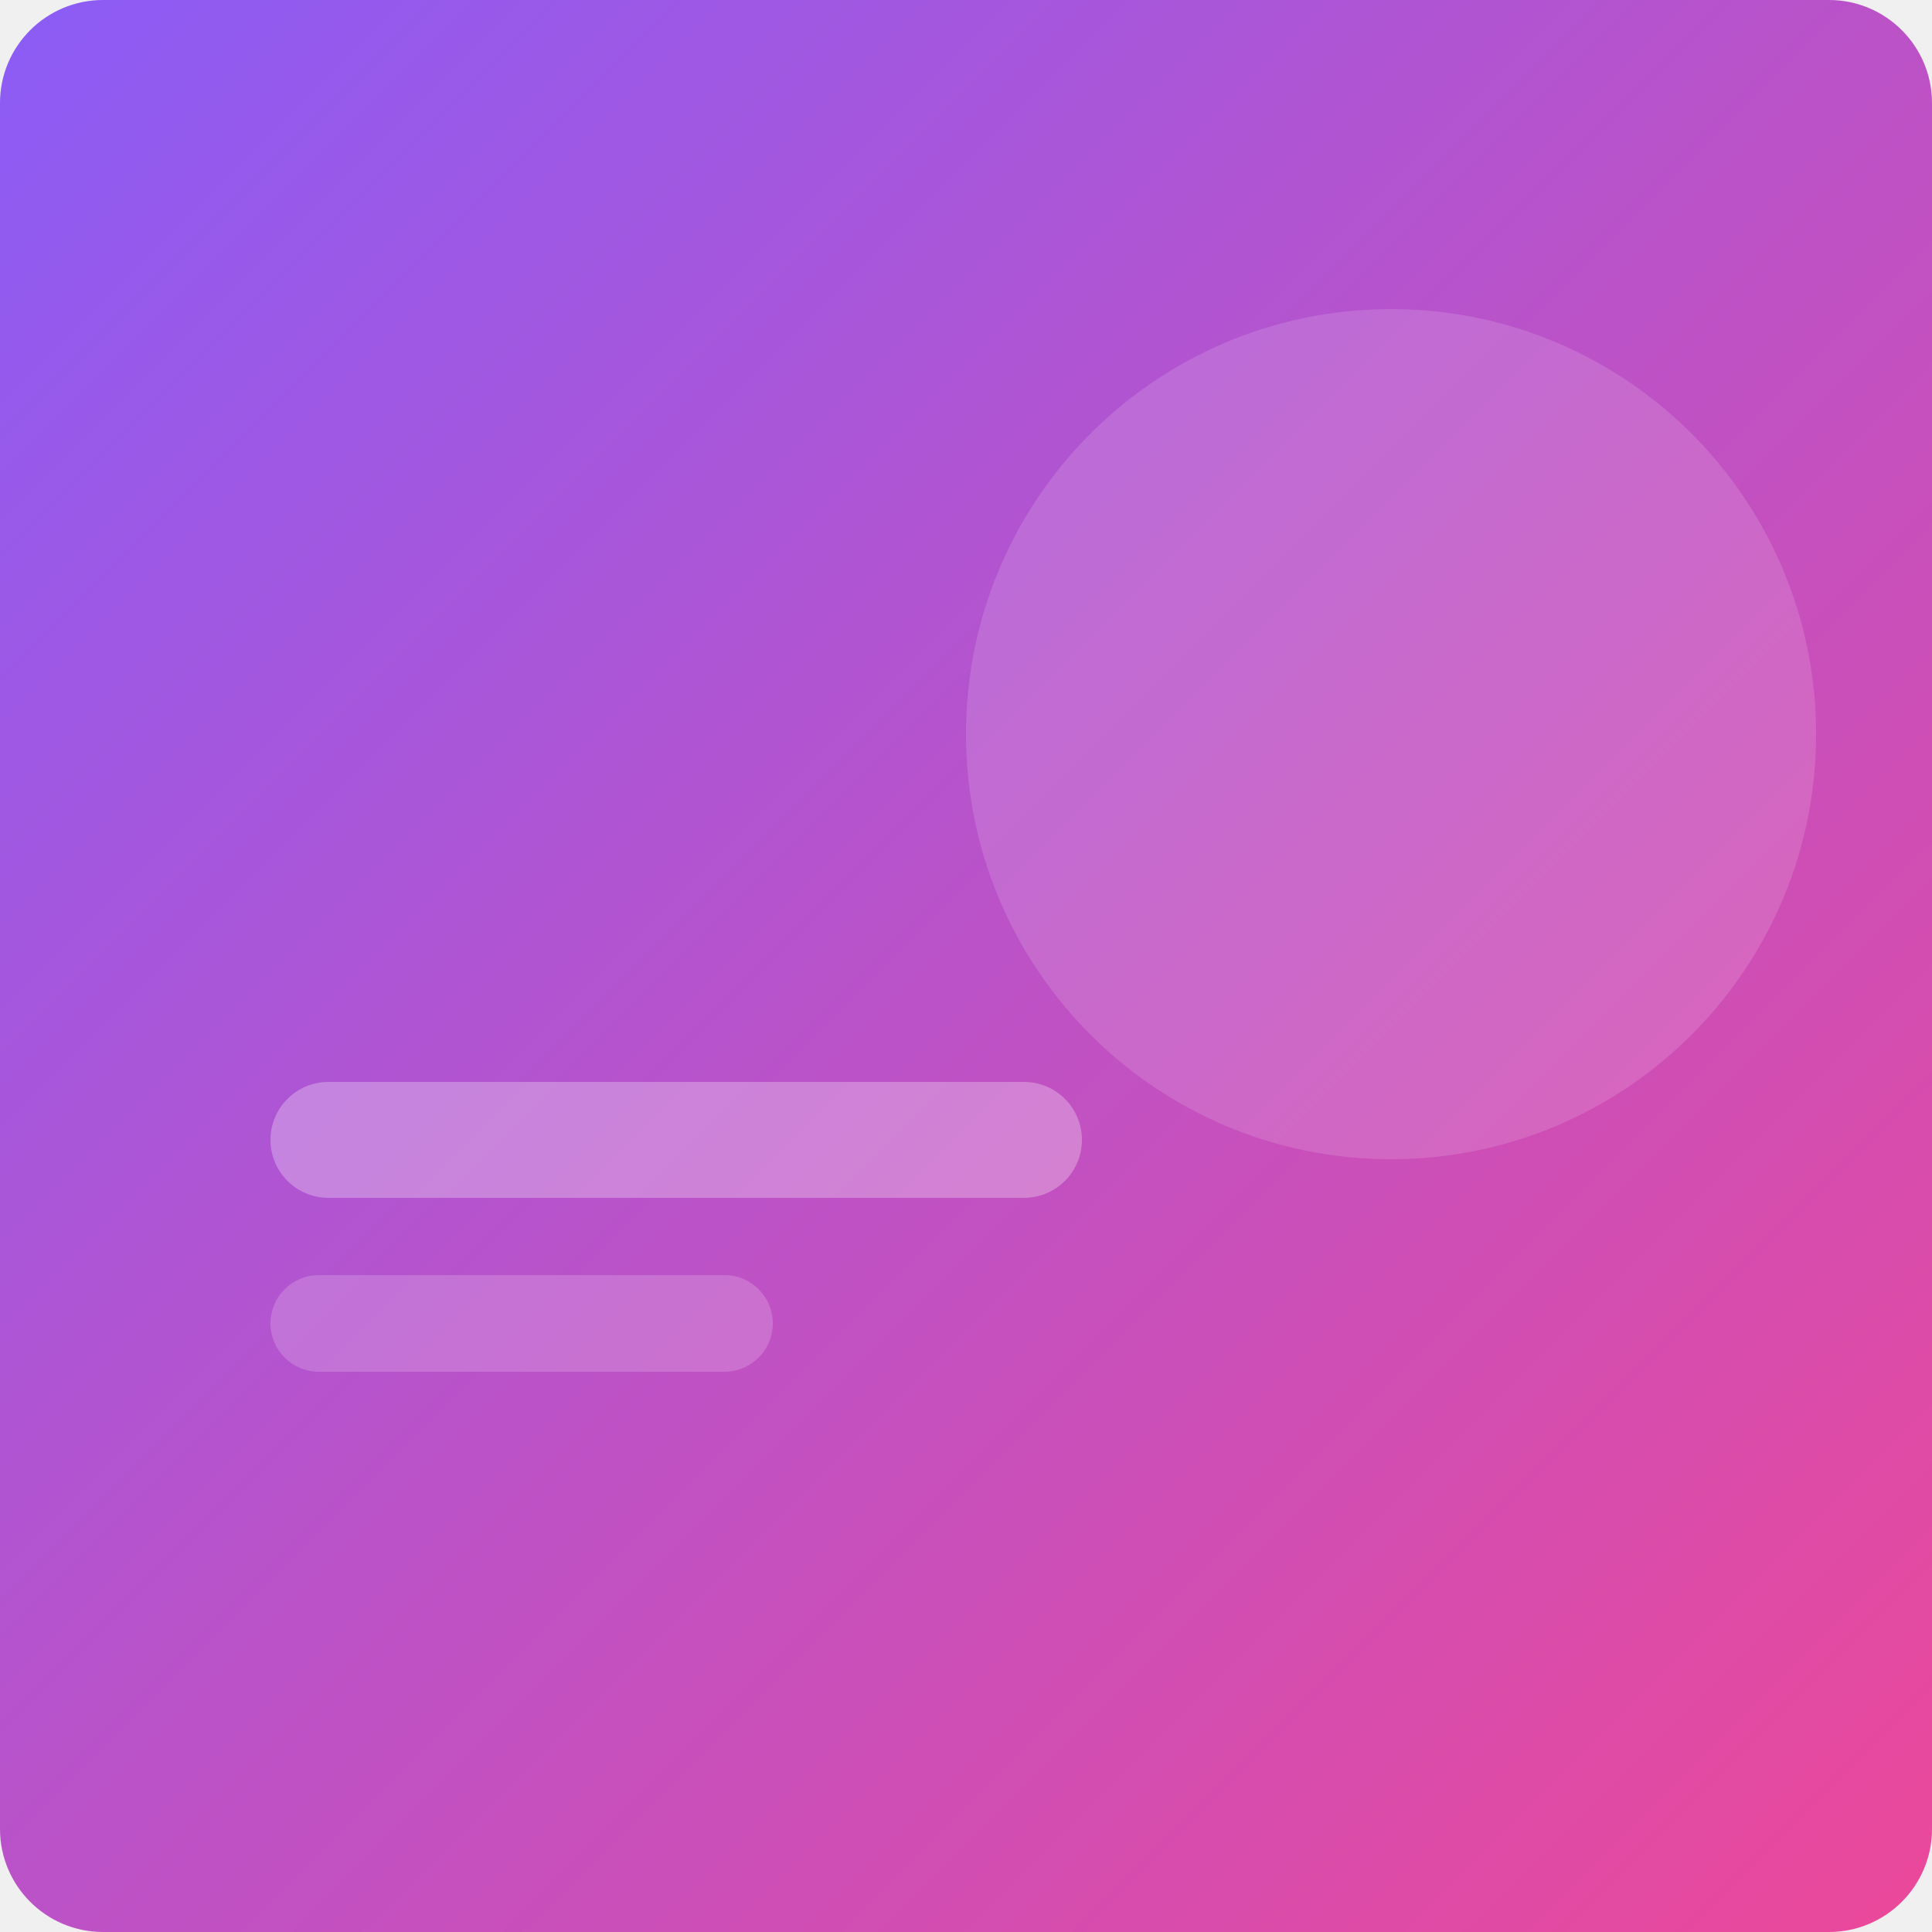
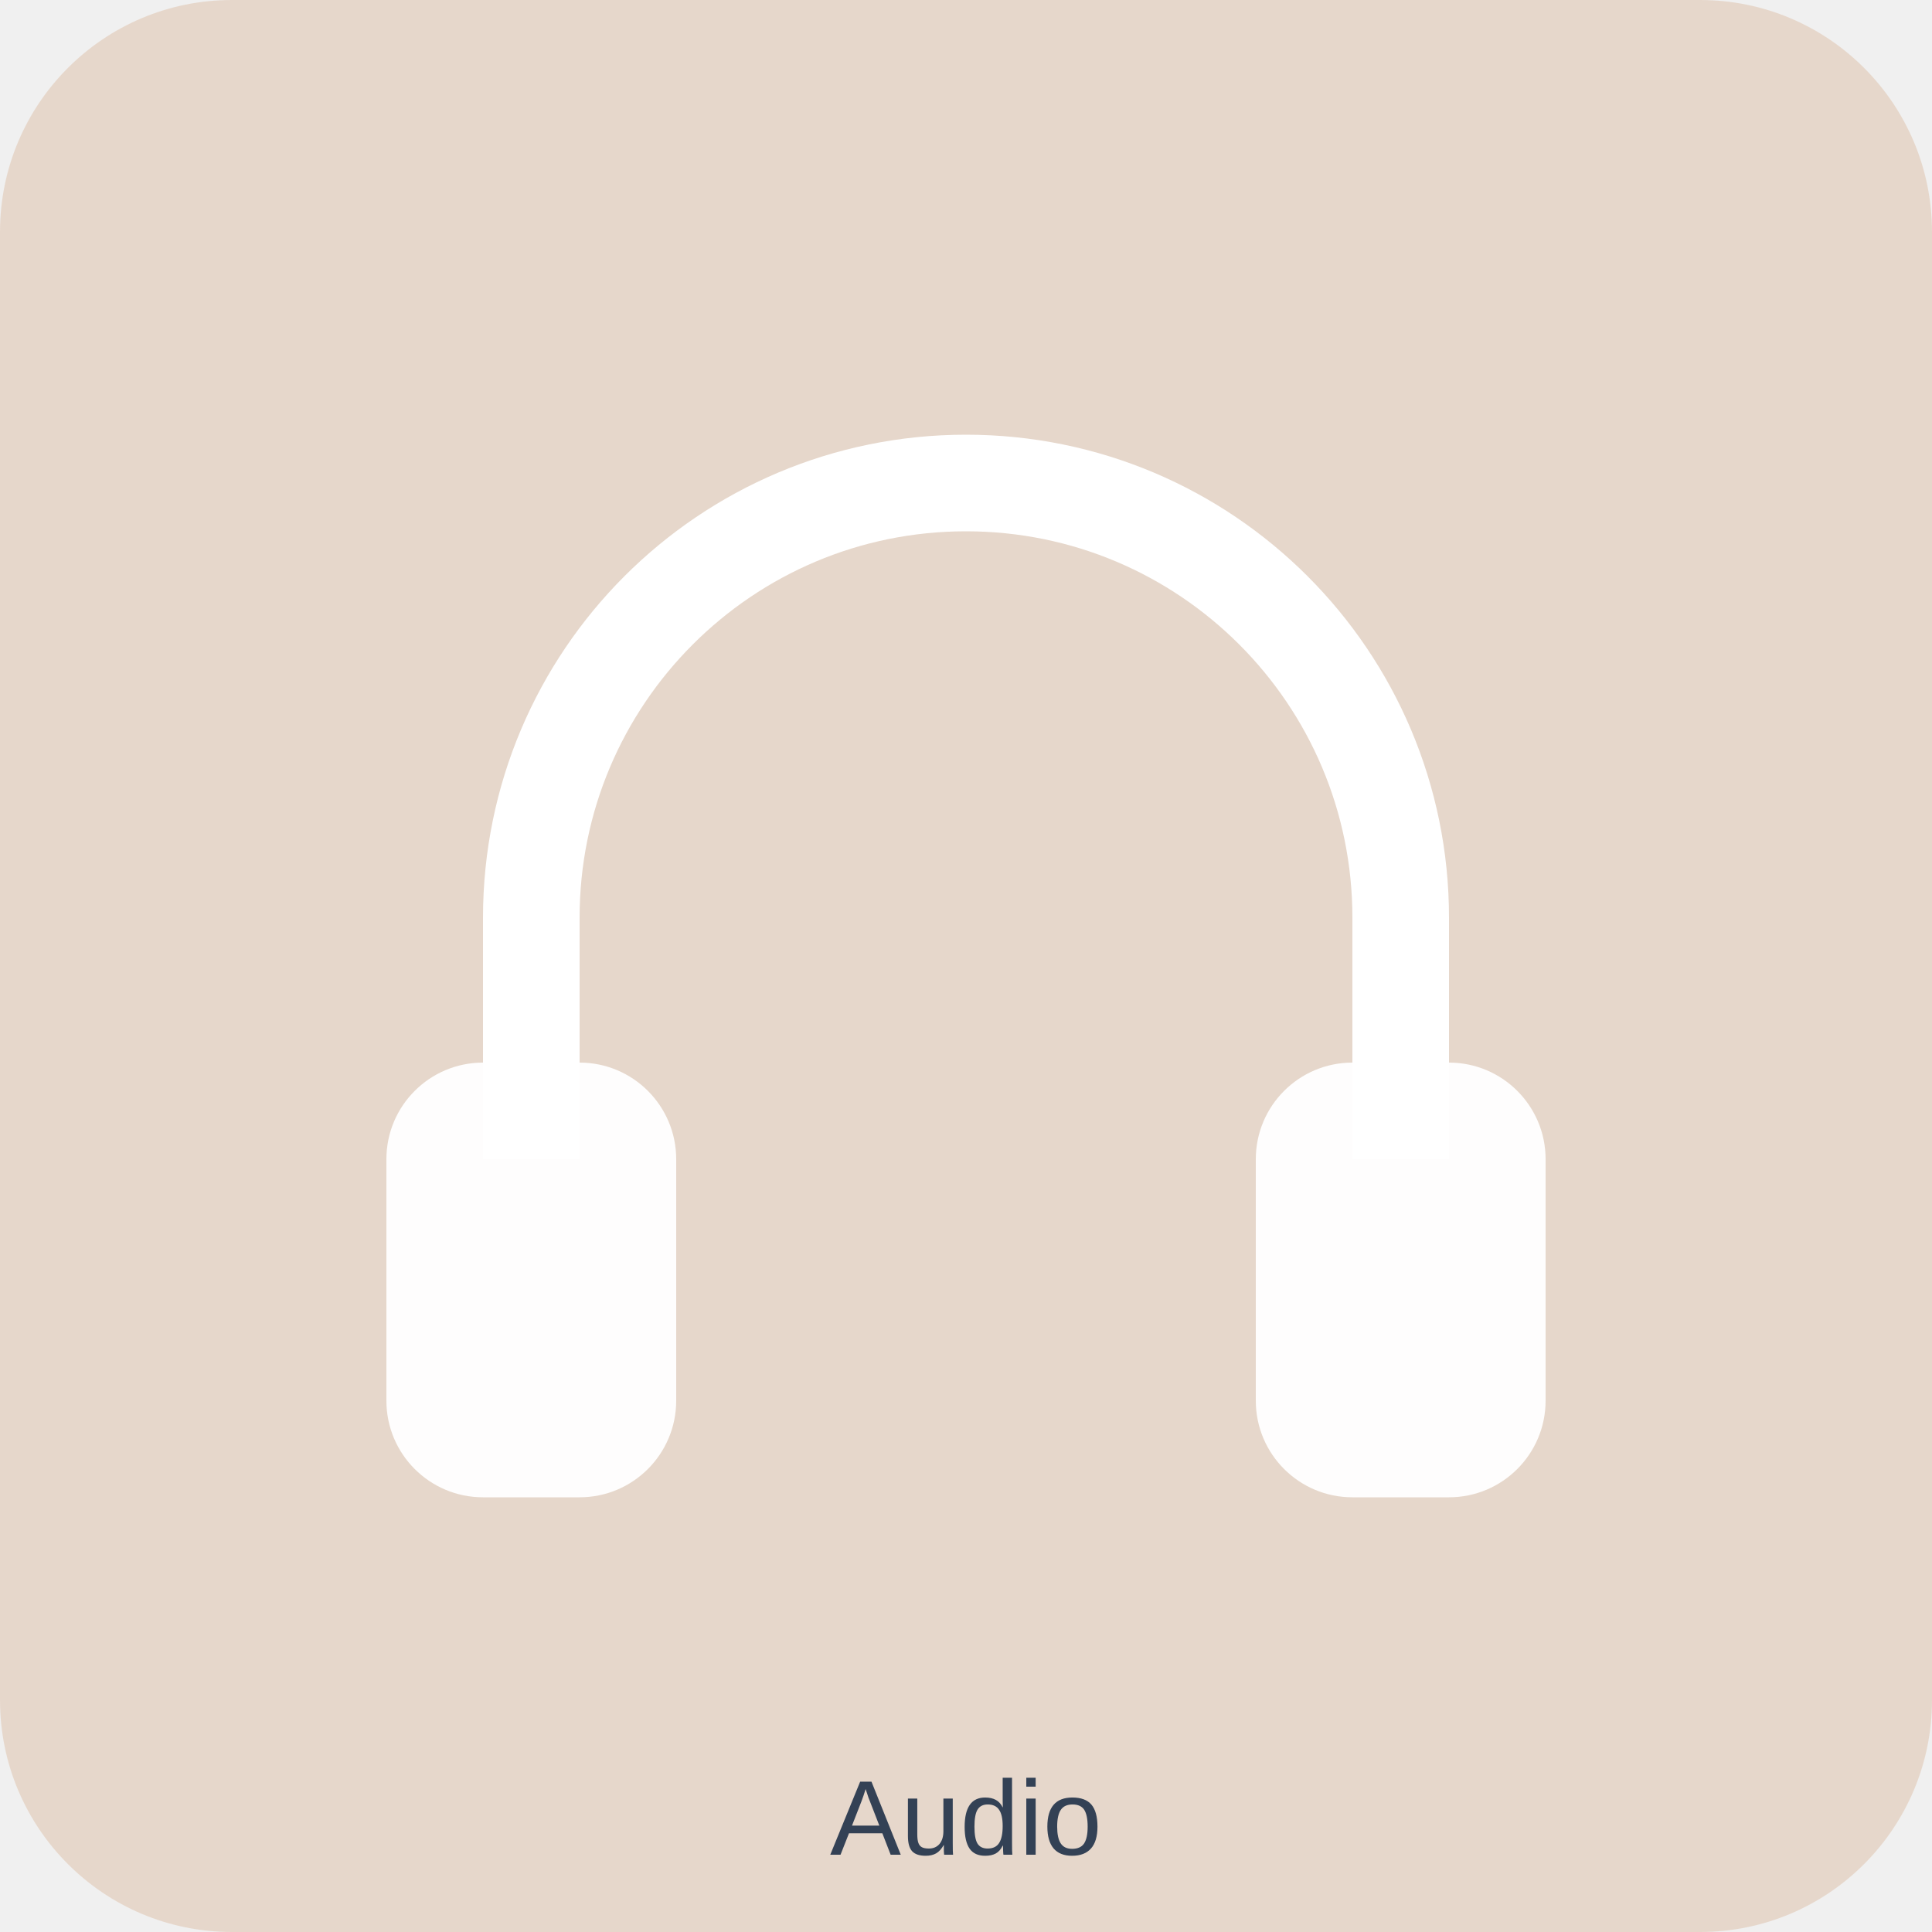
- <svg xmlns="http://www.w3.org/2000/svg" viewBox="0 0 600 600" role="img" aria-label="category-audio">
+ <svg xmlns="http://www.w3.org/2000/svg" viewBox="0 0 200 200">
  <defs>
    <linearGradient id="g" x1="0" y1="0" x2="1" y2="1">
-       <stop offset="0" stop-color="#8b5cf6" />
-       <stop offset="1" stop-color="#ec4899" />
+       <stop offset="0" stop-color="#b45309" />
+       <stop offset="1" stop-color="#0f172a" />
    </linearGradient>
  </defs>
-   <rect width="600" height="600" rx="32" fill="url(#g)" />
-   <circle cx="432.0" cy="228.0" r="132.0" fill="#fff" fill-opacity=".14" />
-   <rect x="84" y="336" width="252.0" height="36.0" rx="18.0" fill="#fff" fill-opacity=".28" />
-   <rect x="84" y="396.0" width="156.0" height="30.0" rx="15.0" fill="#fff" fill-opacity=".18" />
+   <rect width="200" height="200" rx="24" fill="#b45309" opacity=".16" />
+   <path d="M55 120 v-25 a45 45 0 0 1 90 0 v25" stroke="#fff" stroke-width="10" fill="none" />
+   <rect x="40" y="110" width="30" height="45" rx="10" fill="#fff" opacity=".95" />
+   <rect x="130" y="110" width="30" height="45" rx="10" fill="#fff" opacity=".95" />
+   <text x="100" y="192" font-family="Arial,Helvetica,sans-serif" font-size="11" text-anchor="middle" fill="#334155">Audio</text>
</svg>
